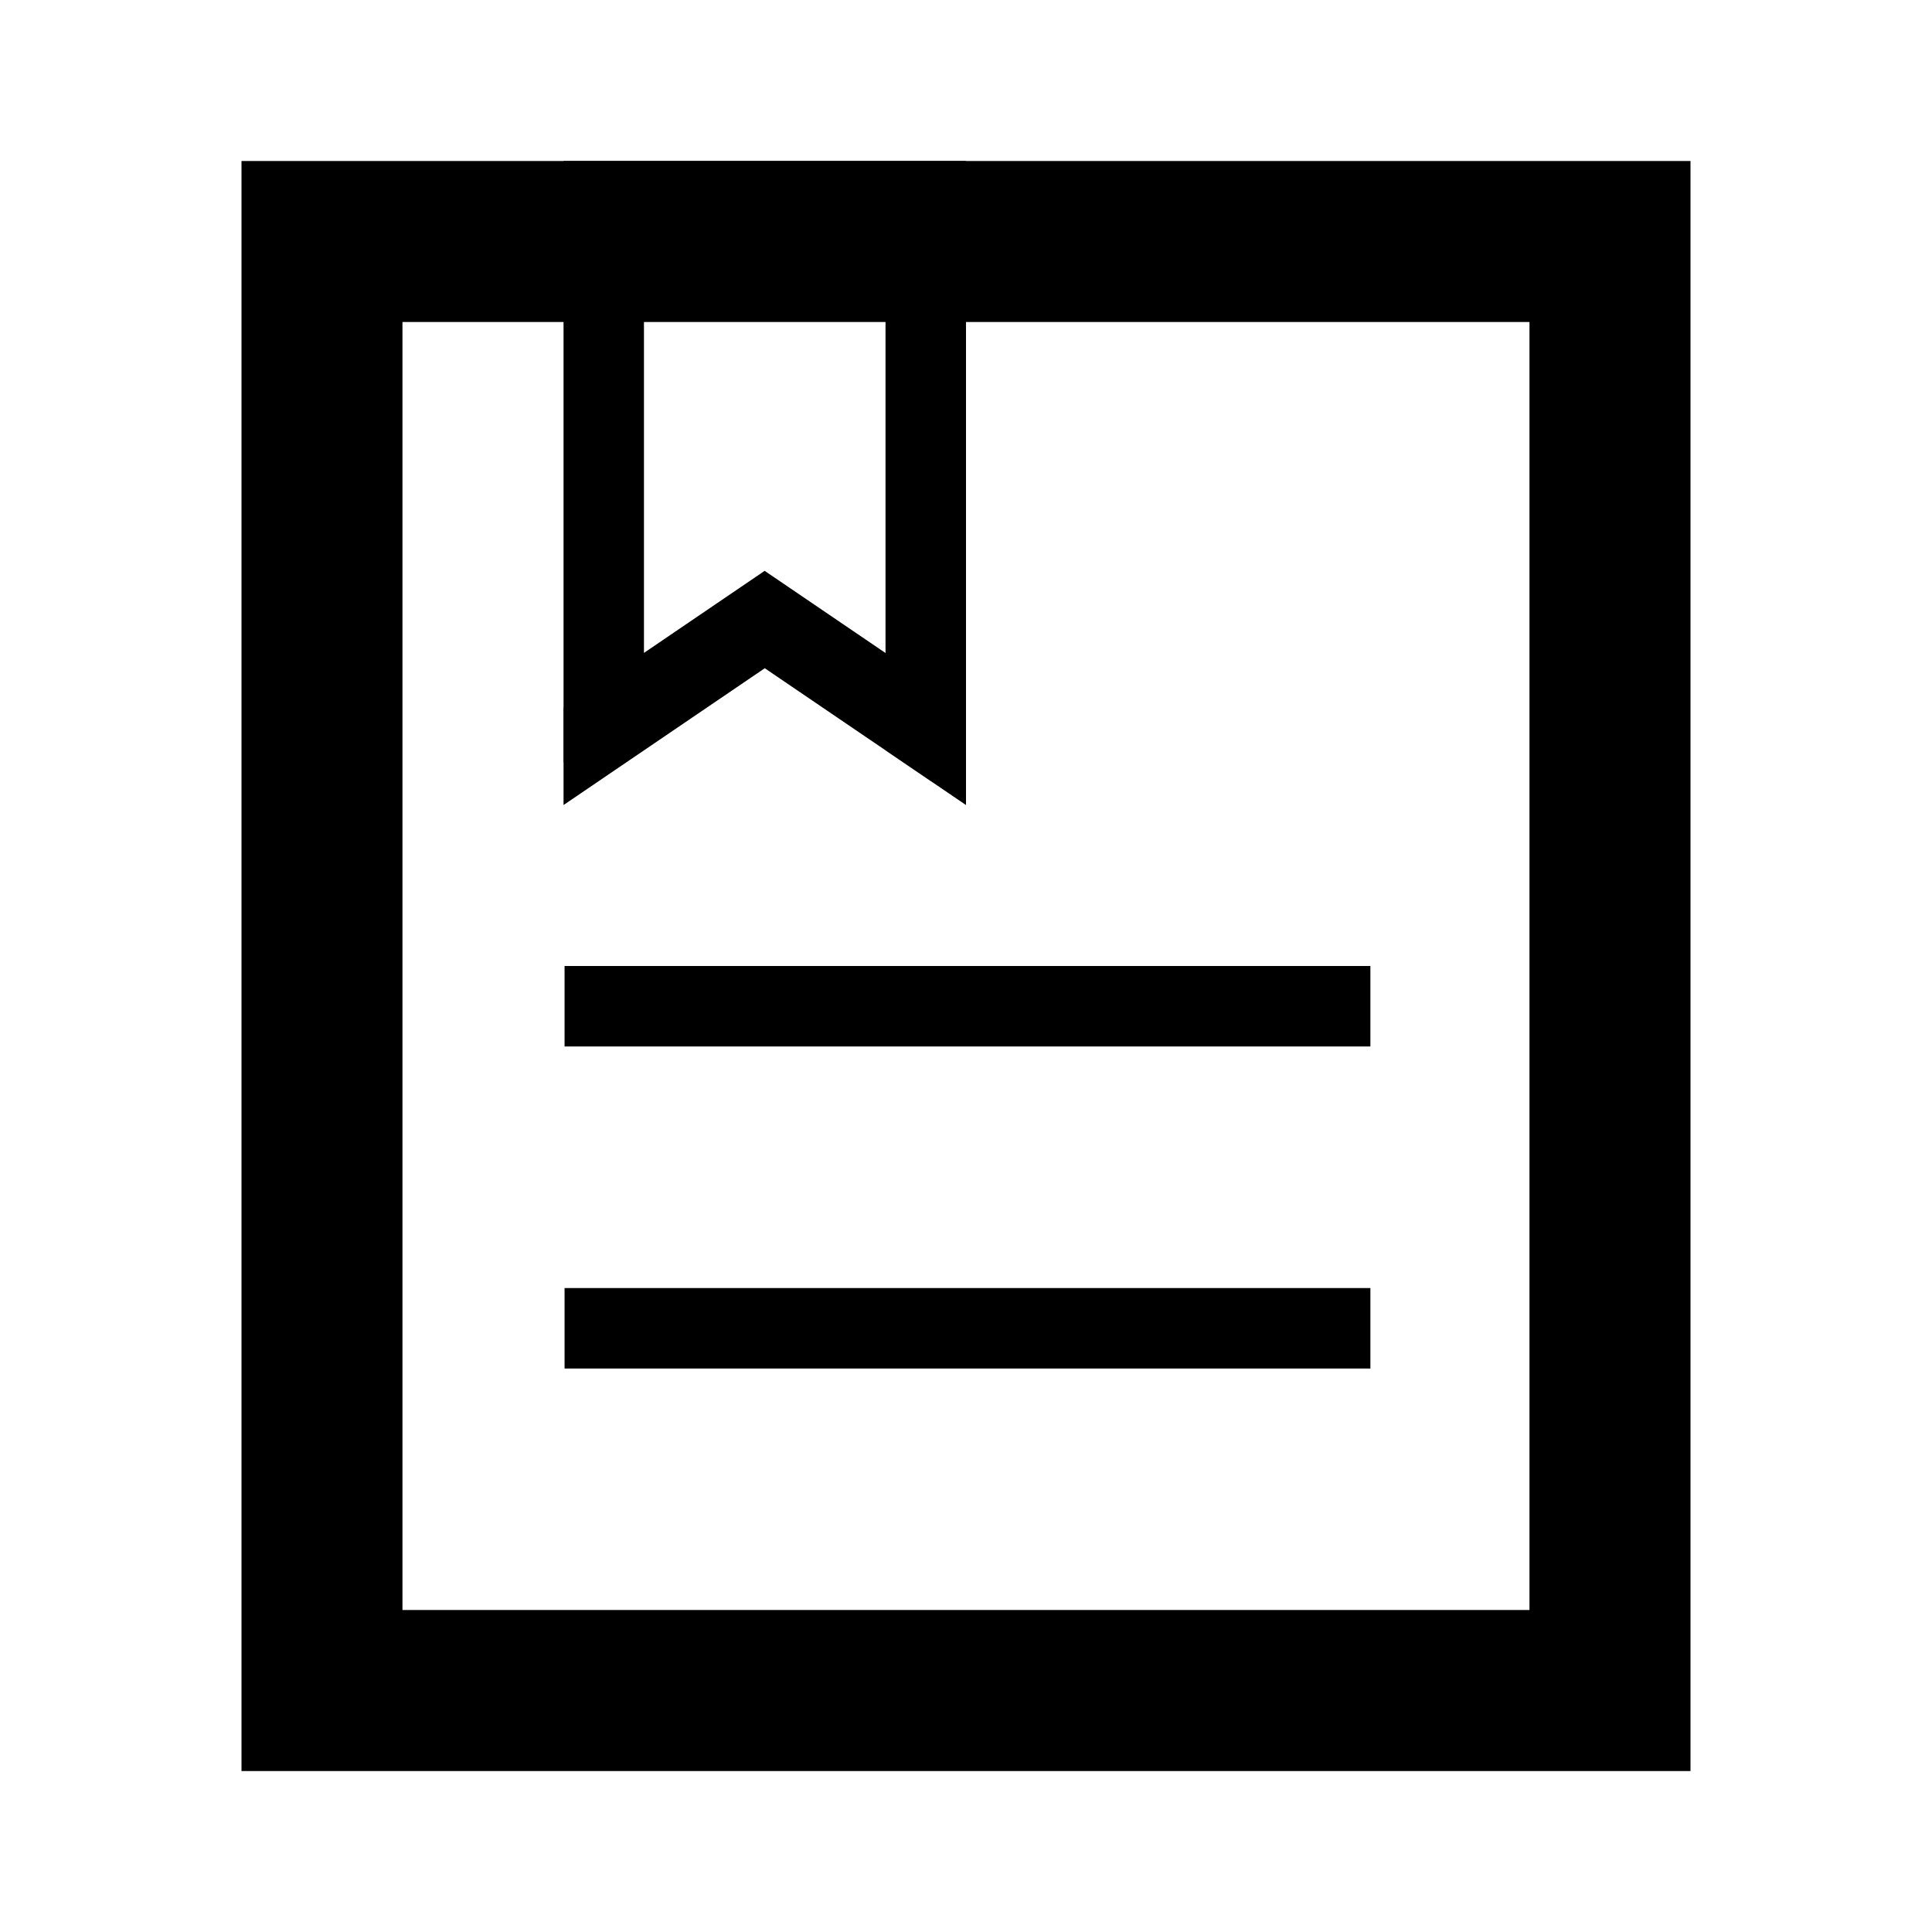
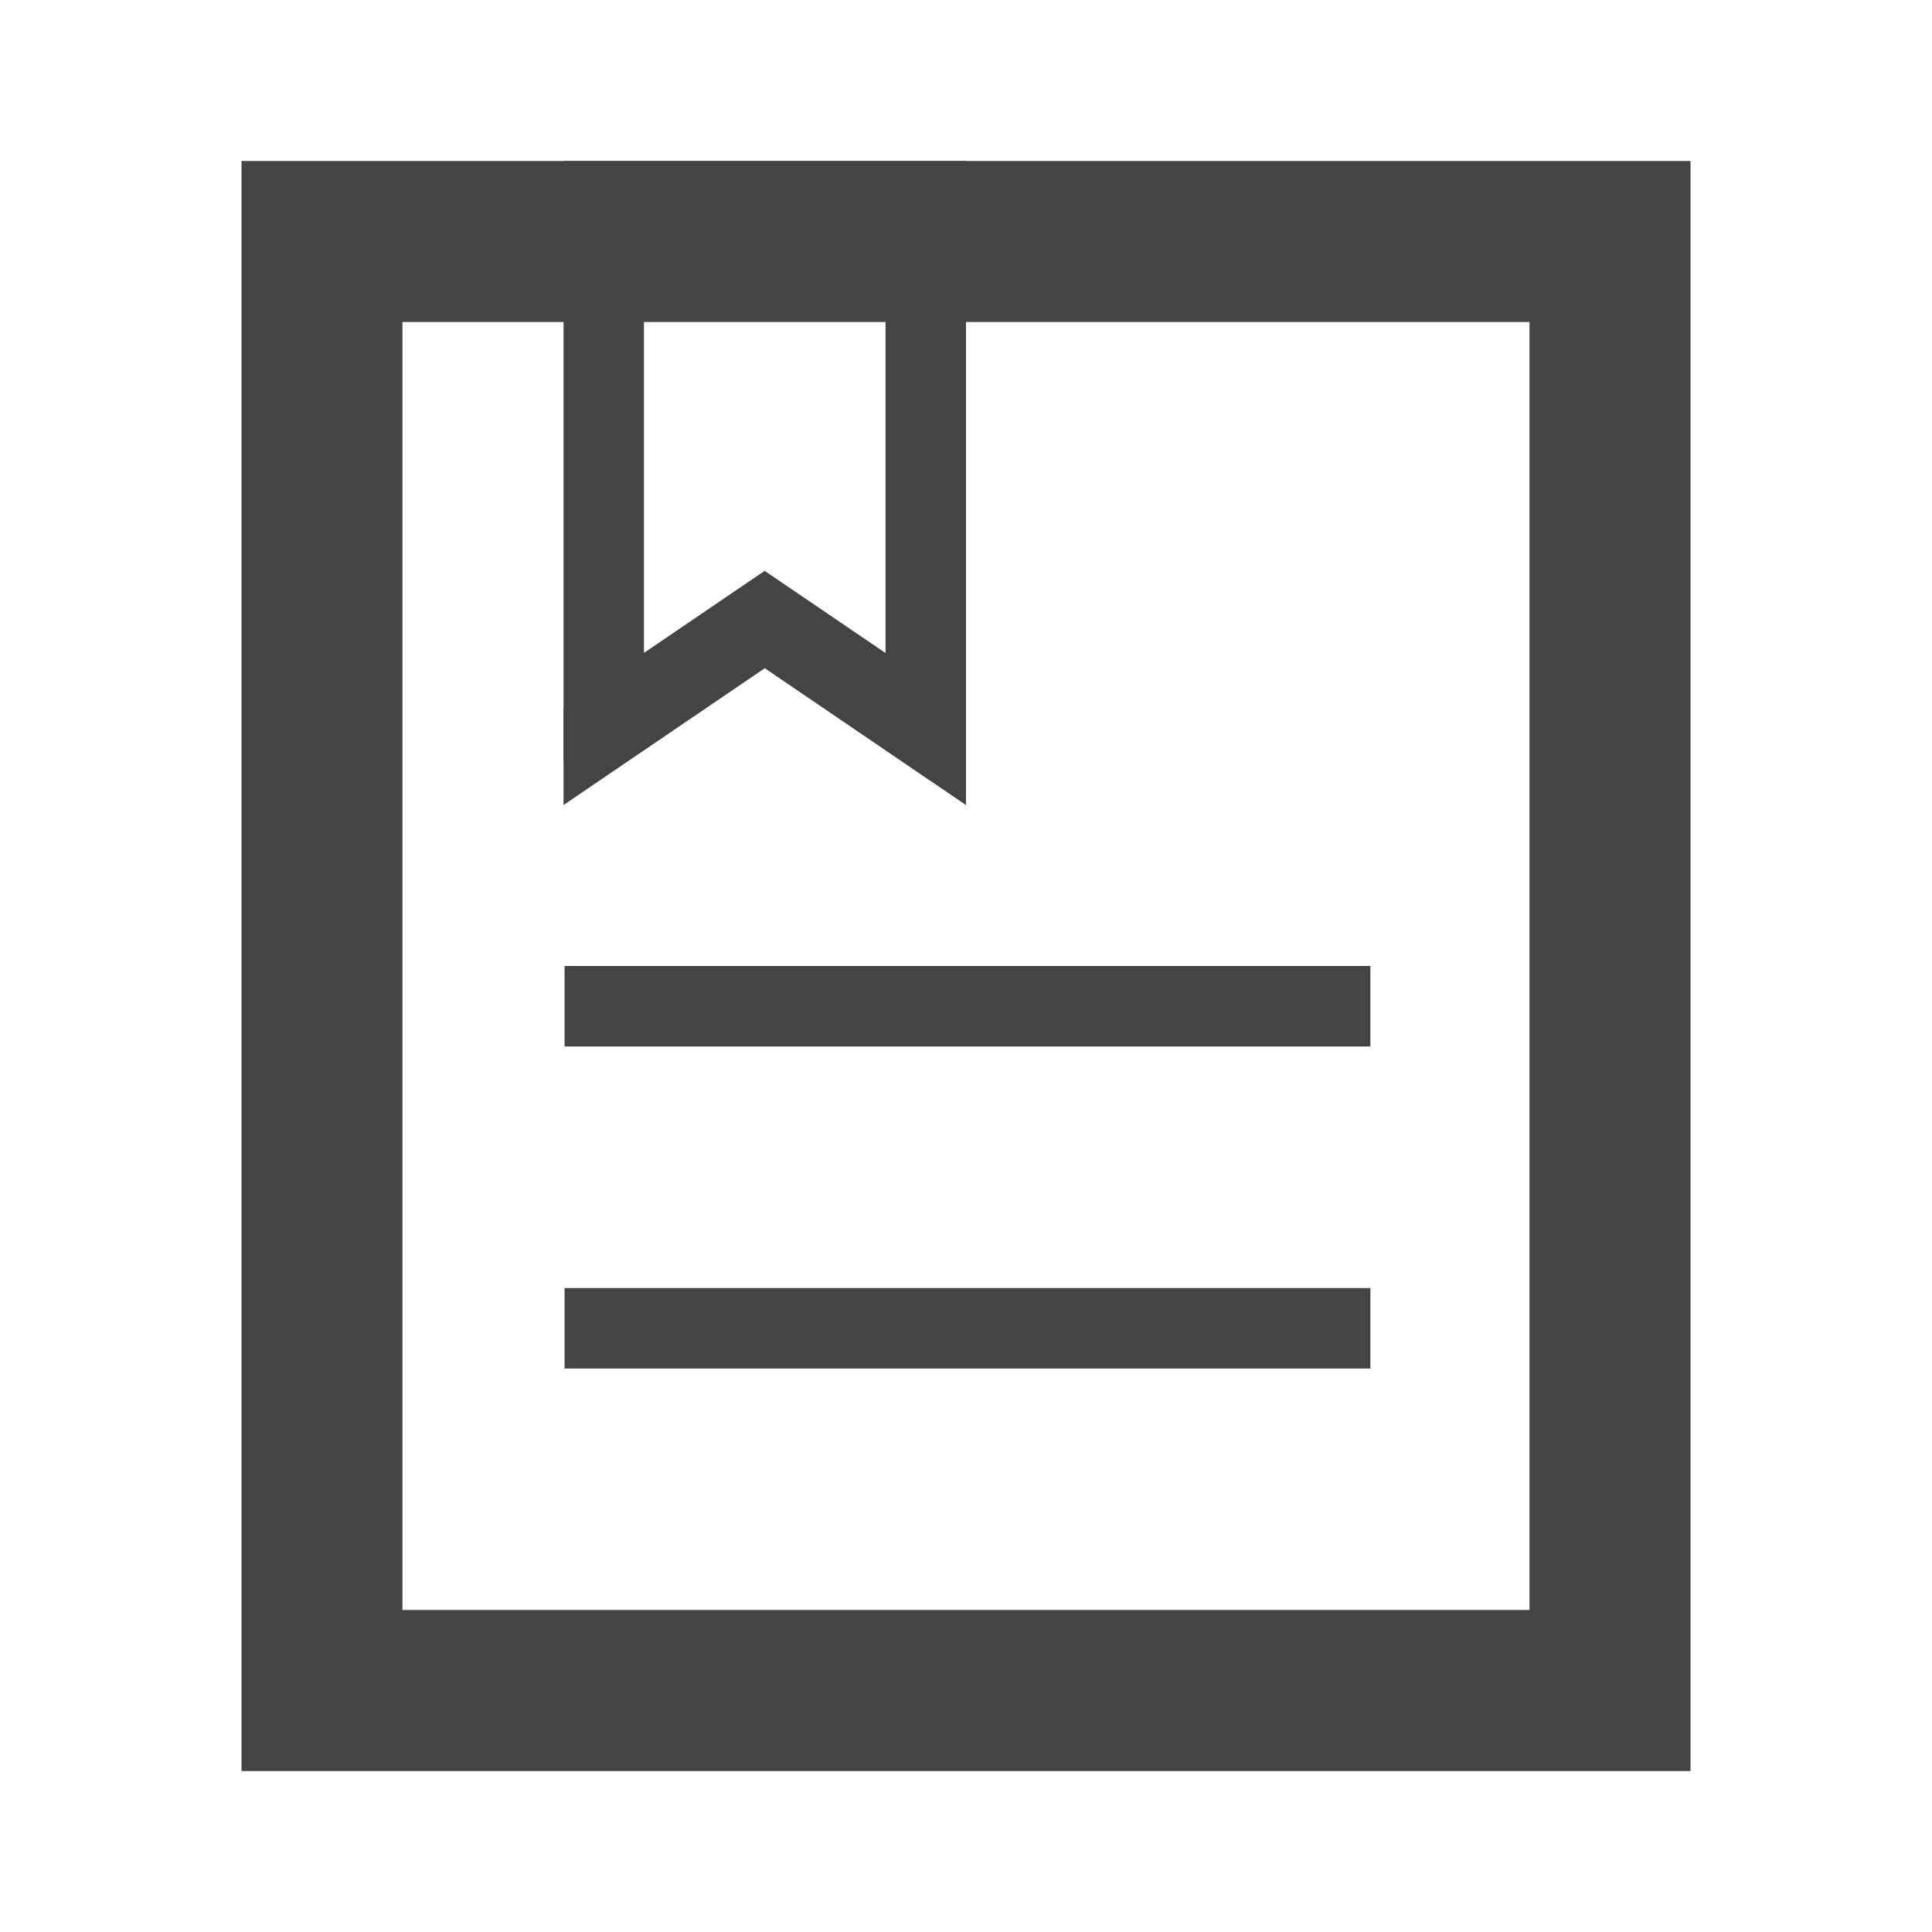
<svg xmlns="http://www.w3.org/2000/svg" viewBox="0 0 32 32">
-   <path d="M5.333 5.333h21.333L25.333 4v24l1.333-1.333H5.333L6.666 28V4L5.333 5.333zm0-2.666H4v26.667h24V2.667H5.333z" />
-   <path d="M14.667 12.427v-9.76L16 4H9.333l1.333-1.333v9.76l-.75.51-.584-.309v-.907l3.333-2.266 3.333 2.266v.907l-.584.309-.75-.51zm-5.334-9.76H16v10.667l-3.333-2.266-3.333 2.266V2.667zM10.018 17.333h12.68V16H9.351v1.333h.667zm0 5.334h12.68v-1.333H9.351v1.333h.667z" />
+   <path fill="#444" d="M5.333 5.333h21.333L25.333 4v24l1.333-1.333H5.333L6.666 28V4L5.333 5.333zm0-2.666H4v26.667h24V2.667H5.333z" />
+   <path fill="#444" d="M14.667 12.427v-9.76L16 4H9.333l1.333-1.333v9.76l-.75.51-.584-.309v-.907l3.333-2.266 3.333 2.266v.907l-.584.309-.75-.51zm-5.334-9.76H16v10.667l-3.333-2.266-3.333 2.266V2.667zM10.018 17.333h12.68V16H9.351v1.333h.667zm0 5.334h12.68v-1.333H9.351v1.333h.667z" />
</svg>
